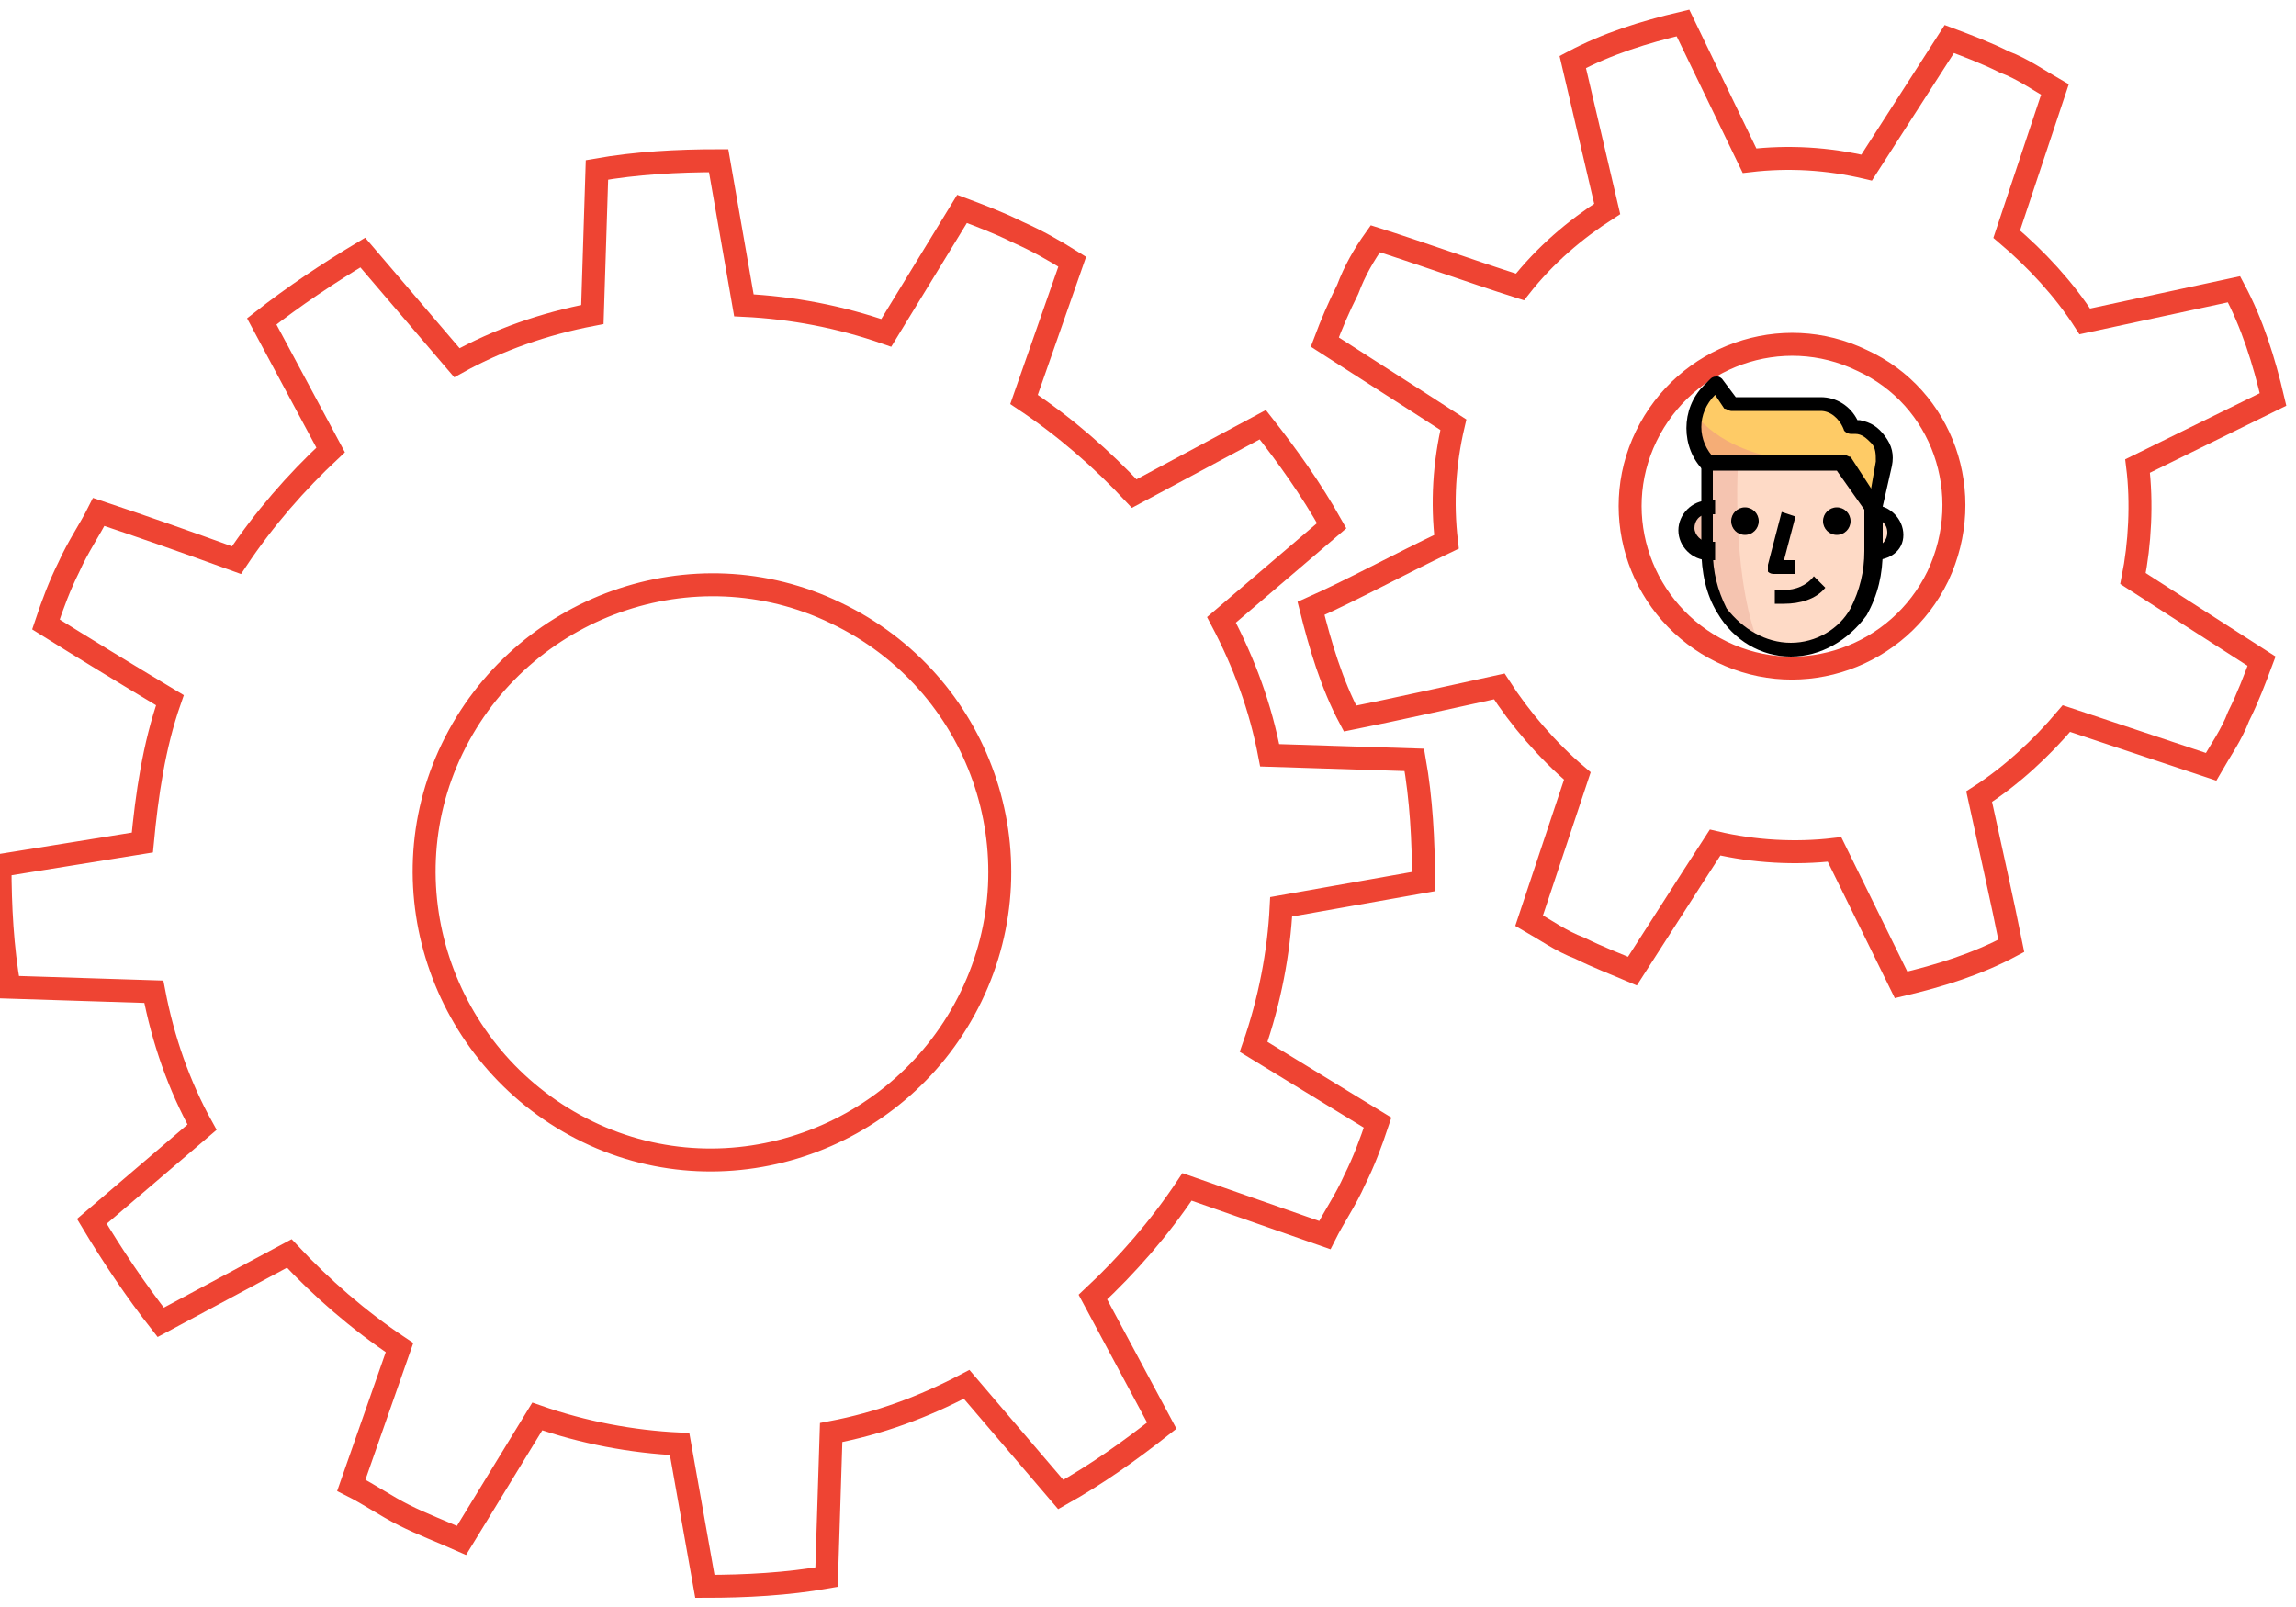
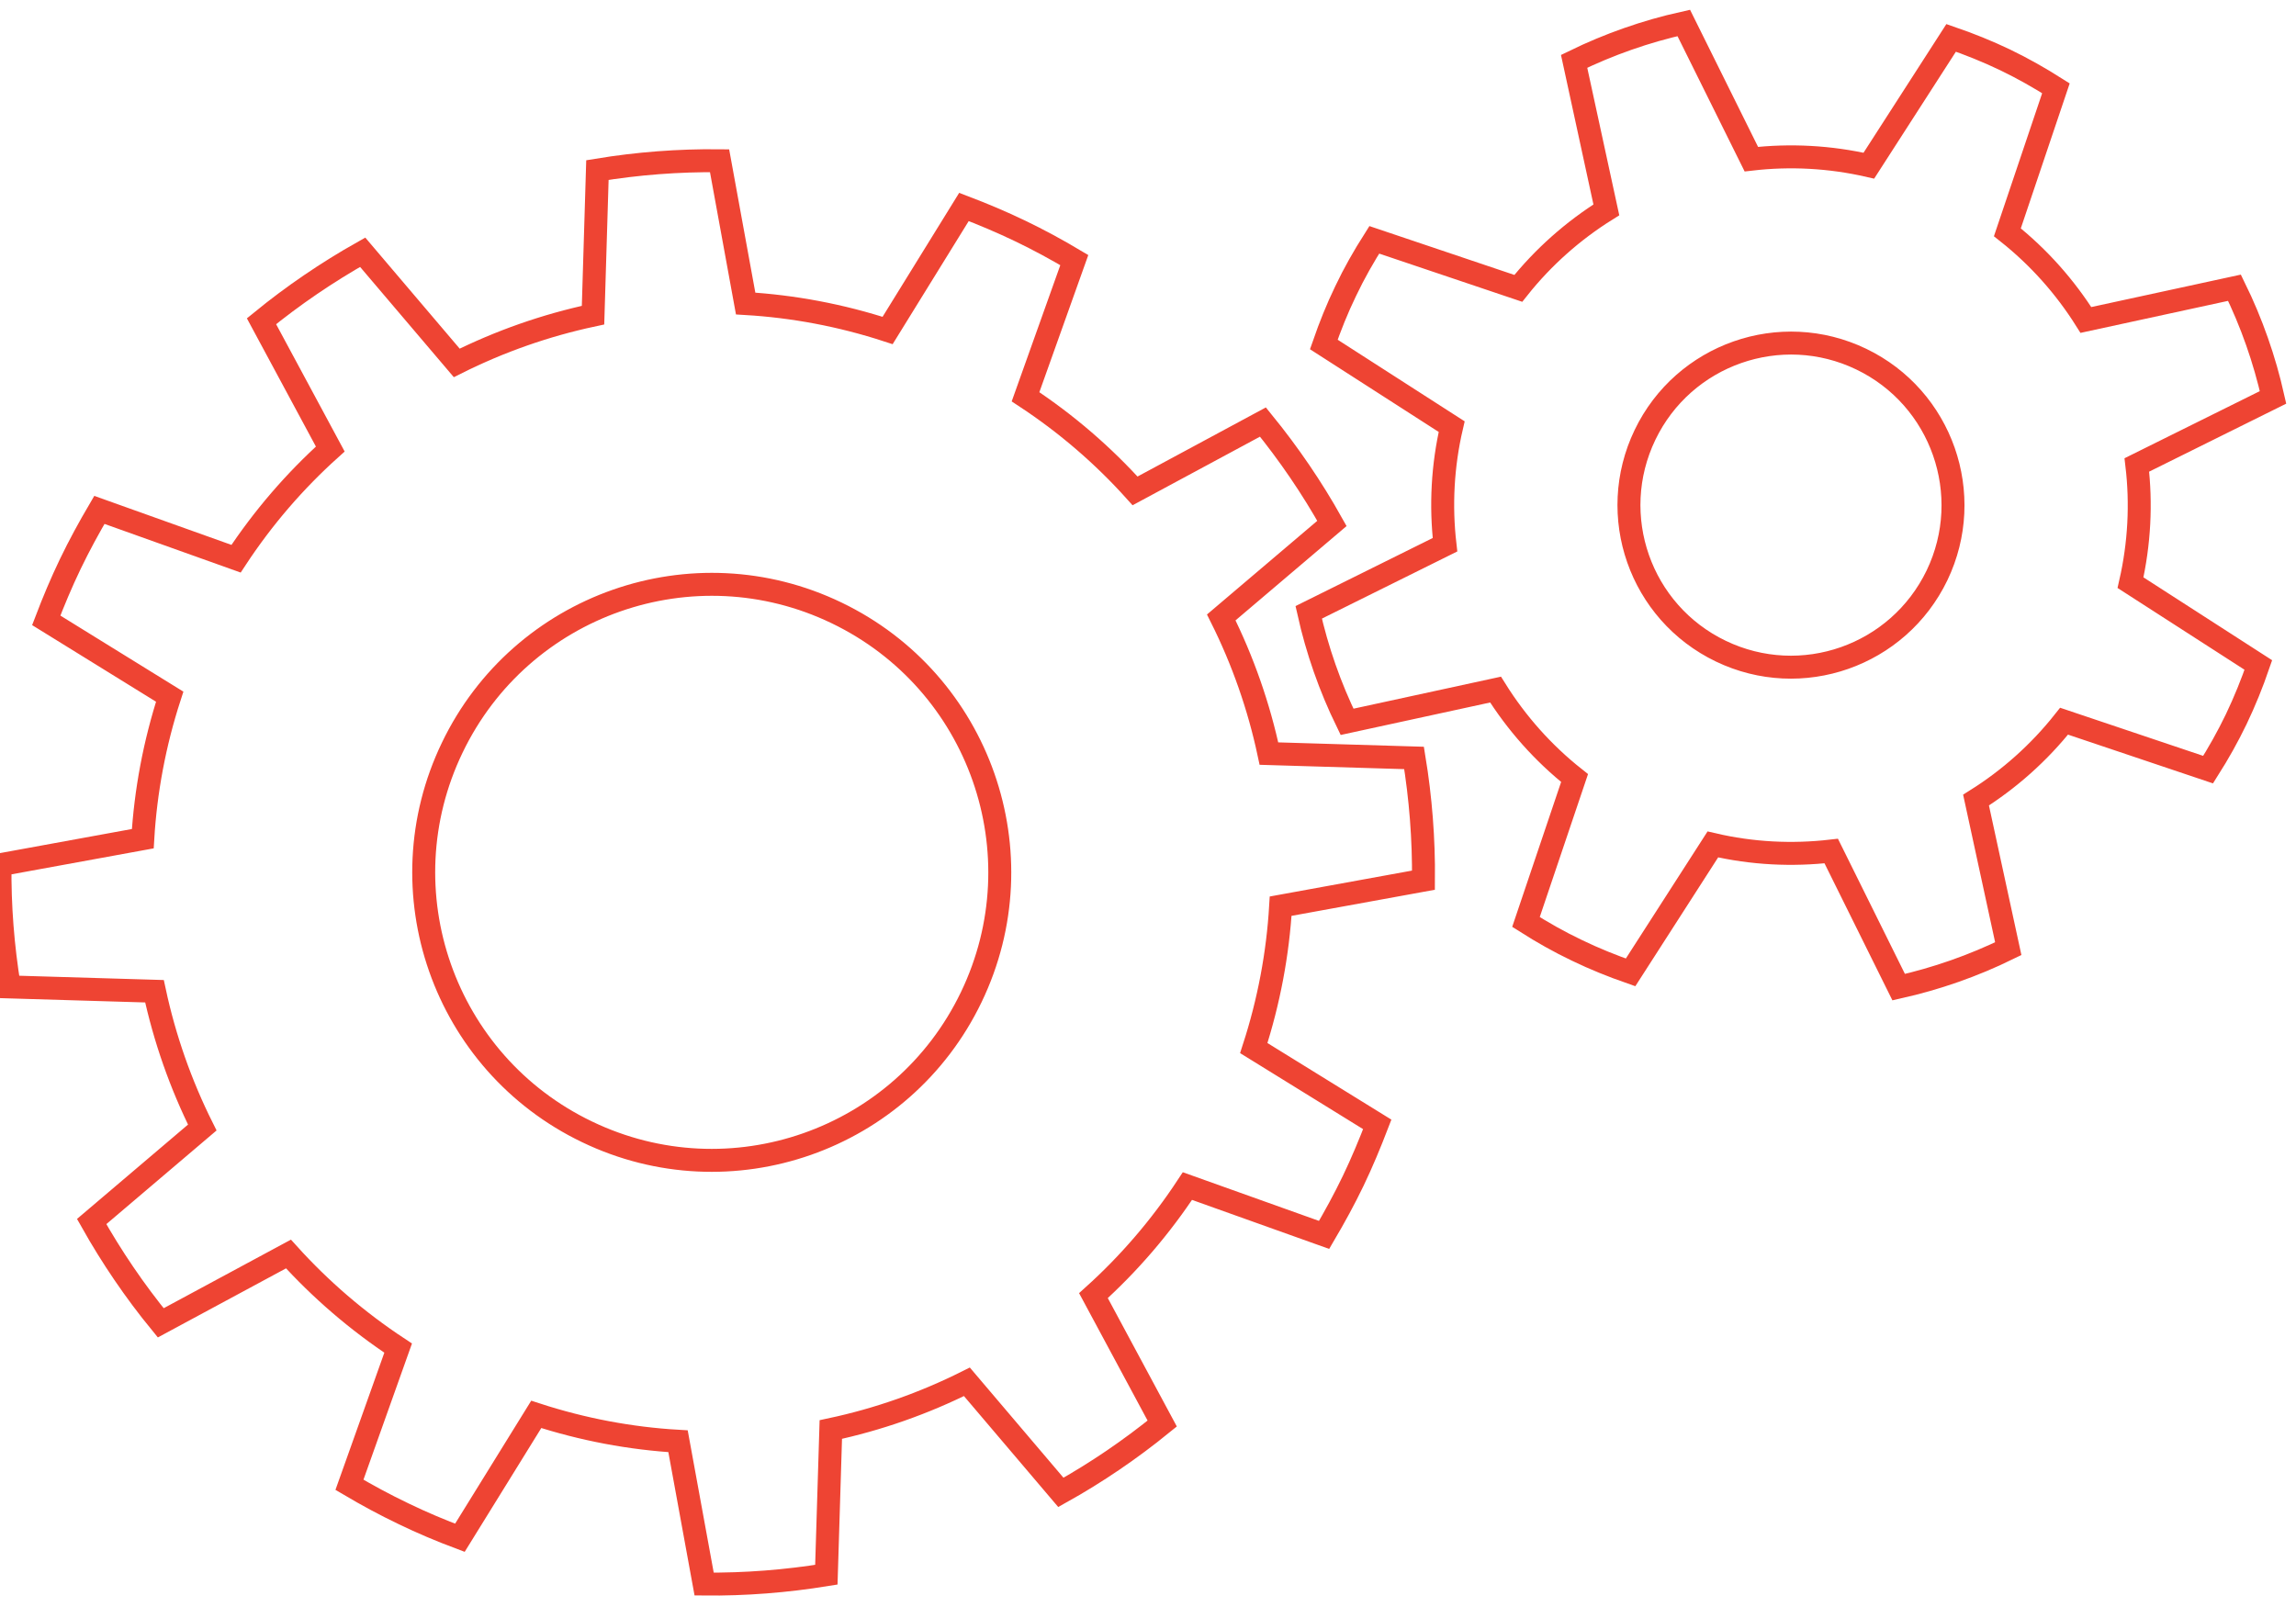
- <svg xmlns="http://www.w3.org/2000/svg" version="1.1" id="Livello_1" x="0px" y="0px" viewBox="0 0 100 70" style="enable-background:new 0 0 100 70;" xml:space="preserve">
-   <style type="text/css">
- 	.st0{fill:none;stroke:#EE4433;}
- 	.st1{fill:#FEDAC6;}
- 	.st2{fill:#F5C4B0;}
- 	.st3{fill:#FECB66;}
- 	.st4{fill:#F5AD76;}
- </style>
+ <svg xmlns="http://www.w3.org/2000/svg" version="1.1" x="0px" y="0px" width="100.001px" height="70px" viewBox="0 0 100 68">
  <g id="large">
-     <path class="st0" d="M55.8,39.5l6.2-1.1c0-1.8-0.1-3.6-0.4-5.3l-6.3-0.2c-0.4-2.1-1.1-4-2.1-5.9l4.8-4.1c-0.9-1.6-1.9-3-3-4.4   l-5.6,3c-1.4-1.5-3-2.9-4.8-4.1l2.1-6c-0.8-0.5-1.5-0.9-2.4-1.3c-0.8-0.4-1.6-0.7-2.4-1l-3.3,5.4c-2-0.7-4.1-1.1-6.2-1.2L31.3,7   c-1.8,0-3.6,0.1-5.3,0.4l-0.2,6.3c-2.1,0.4-4.1,1.1-5.9,2.1L15.8,11c-1.5,0.9-3,1.9-4.4,3l3,5.6c-1.5,1.4-2.9,3-4.1,4.8   c-2.2-0.8-4.2-1.5-6-2.1c-0.4,0.8-0.9,1.5-1.3,2.4c-0.4,0.8-0.7,1.6-1,2.5c1.6,1,3.4,2.1,5.4,3.3c-0.7,2-1,4.1-1.2,6.2L0,37.7   c0,1.8,0.1,3.6,0.4,5.3l6.3,0.2c0.4,2.1,1.1,4.1,2.1,5.9L4,53.2c0.9,1.5,1.9,3,3,4.4l5.6-3c1.4,1.5,3,2.9,4.8,4.1l-2.1,6   c0.8,0.4,1.5,0.9,2.3,1.3c0.8,0.4,1.6,0.7,2.5,1.1l3.3-5.4c2,0.7,4.1,1.1,6.2,1.2l1.1,6.2c1.8,0,3.6-0.1,5.3-0.4l0.2-6.3   c2.1-0.4,4-1.1,5.9-2.1l4.1,4.8c1.6-0.9,3-1.9,4.4-3l-3-5.6c1.5-1.4,2.9-3,4.1-4.8l6,2.1c0.4-0.8,0.9-1.5,1.3-2.4   c0.4-0.8,0.7-1.6,1-2.5l-5.4-3.3C55.3,43.6,55.7,41.5,55.8,39.5z M42.3,43.4c-3,6.2-10.5,8.9-16.7,5.9c-6.2-3-8.9-10.5-5.9-16.7   c3-6.2,10.5-8.9,16.7-5.9C42.7,29.7,45.3,37.2,42.3,43.4z" />
-     <animateTransform accumulate="none" additive="replace" attributeName="transform" begin="0s" calcMode="linear" dur="3s" fill="remove" from="0 31 37" repeatCount="indefinite" restart="always" to="360 31 37" type="rotate">
- 		</animateTransform>
+     <path d="M55.777,38.473l6.221-1.133c0.017-1.791-0.123-3.573-0.41-5.324l-6.321-0.19c-0.438-2.053-1.135-4.048-2.076-5.931     l4.82-4.094c-0.868-1.552-1.874-3.028-3.005-4.417l-5.569,2.999c-1.385-1.54-2.98-2.921-4.771-4.099l2.124-5.954     c-0.759-0.452-1.543-0.878-2.357-1.269c-0.811-0.39-1.625-0.732-2.449-1.046l-3.325,5.381c-2.038-0.665-4.113-1.052-6.183-1.174     L31.34,6.002c-1.792-0.02-3.571,0.119-5.32,0.406l-0.191,6.32c-2.056,0.439-4.051,1.137-5.936,2.08l-4.097-4.82     c-1.546,0.872-3.022,1.875-4.407,3.006l2.996,5.566c-1.54,1.384-2.925,2.985-4.104,4.778c-2.16-0.771-4.196-1.498-5.953-2.127     c-0.449,0.765-0.875,1.544-1.265,2.354c-0.39,0.811-0.733,1.63-1.049,2.457c1.587,0.981,3.424,2.119,5.377,3.325     c-0.662,2.037-1.049,4.117-1.172,6.186l-6.218,1.136c-0.021,1.789,0.12,3.566,0.407,5.321l6.32,0.188     c0.442,2.06,1.143,4.057,2.082,5.937l-4.818,4.095c0.872,1.549,1.873,3.026,3.009,4.412l5.563-2.998     c1.392,1.54,2.989,2.92,4.777,4.099l-2.121,5.954c0.756,0.446,1.538,0.871,2.348,1.258c0.813,0.394,1.633,0.739,2.462,1.05     l3.326-5.375c2.033,0.662,4.109,1.05,6.175,1.17l1.137,6.221c1.791,0.019,3.569-0.123,5.323-0.407l0.194-6.324     c2.053-0.438,4.045-1.136,5.927-2.079l4.093,4.817c1.55-0.865,3.026-1.87,4.414-2.999l-2.995-5.572     c1.537-1.385,2.914-2.98,4.093-4.772l5.953,2.127c0.448-0.761,0.878-1.545,1.268-2.356c0.388-0.808,0.729-1.631,1.047-2.458     l-5.378-3.324C55.268,42.615,55.655,40.542,55.777,38.473z M42.302,42.435c-3.002,6.243-10.495,8.872-16.737,5.866     c-6.244-2.999-8.872-10.493-5.867-16.736c3.002-6.244,10.495-8.873,16.736-5.869C42.676,28.698,45.306,36.19,42.302,42.435z" fill="none" stroke="#E43" />
+     <animateTransform attributeName="transform" begin="0s" dur="3s" type="rotate" from="0 31 37" to="360 31 37" repeatCount="indefinite">
+     </animateTransform>
  </g>
  <g id="small">
-     <path class="st0" d="M93.1,20.3l5.9-2.9c-0.4-1.7-0.9-3.3-1.7-4.8l-6.5,1.4c-0.9-1.4-2.1-2.7-3.4-3.8l2.1-6.3   c-0.7-0.4-1.4-0.9-2.2-1.2c-0.8-0.4-1.6-0.7-2.4-1l-3.6,5.6c-1.7-0.4-3.4-0.5-5.1-0.3L73.3,1c-1.7,0.4-3.3,0.9-4.8,1.7L70,9.1   c-1.4,0.9-2.7,2-3.8,3.4c-2.2-0.7-4.4-1.5-6.3-2.1c-0.5,0.7-0.9,1.4-1.2,2.2c-0.4,0.8-0.7,1.5-1,2.3c1.7,1.1,3.6,2.3,5.6,3.6   c-0.4,1.7-0.5,3.4-0.3,5.1c-2.1,1-4.1,2.1-5.9,2.9c0.4,1.6,0.9,3.3,1.7,4.8c2-0.4,4.2-0.9,6.5-1.4c0.9,1.4,2.1,2.8,3.4,3.9   l-2.1,6.3c0.7,0.4,1.4,0.9,2.2,1.2c0.8,0.4,1.6,0.7,2.3,1c1.1-1.7,2.3-3.6,3.6-5.6c1.7,0.4,3.5,0.5,5.2,0.3l2.9,5.9   c1.7-0.4,3.3-0.9,4.8-1.7c-0.4-2-0.9-4.2-1.4-6.5c1.4-0.9,2.7-2.1,3.8-3.4l6.3,2.1c0.4-0.7,0.9-1.4,1.2-2.2c0.4-0.8,0.7-1.6,1-2.4   l-5.6-3.6C93.2,23.7,93.3,21.9,93.1,20.3z M84.4,25.1c-1.7,3.5-5.9,5-9.4,3.3c-3.5-1.7-5-5.9-3.3-9.4c1.7-3.5,5.9-5,9.4-3.3   C84.6,17.3,86.1,21.5,84.4,25.1z" />
-     <g>
-       <path class="st1" d="M81.6,22.1h-0.3v2h0.3c0.5,0,1-0.4,1-1S82.1,22.1,81.6,22.1z" />
-       <path class="st2" d="M73.4,23.1c0,0.5,0.4,1,1,1h0.3v-2h-0.3C73.9,22.1,73.4,22.5,73.4,23.1z" />
-       <path class="st3" d="M81.6,22.1l0.4-2c0.1-0.7-0.4-1.5-1.1-1.6c-0.1,0-0.2,0-0.2,0l0,0c-0.2-0.6-0.7-1-1.4-1h-3.9l-0.6-1l-0.3,0.3    c-0.9,0.9-0.9,2.4,0,3.3l0,0h5.9L81.6,22.1z" />
-       <path class="st1" d="M81.6,22.1v1.9c0,0.9-0.2,1.8-0.7,2.6l0,0c-0.6,1.1-1.7,1.7-2.9,1.7l0,0c-1.2,0-2.3-0.7-2.9-1.7l0,0    c-0.4-0.8-0.7-1.7-0.7-2.6v-3.8h5.9L81.6,22.1z" />
-       <path class="st2" d="M75.7,20.1h-1.3v3.8c0,0.9,0.2,1.8,0.7,2.6c0.3,0.6,0.8,1.1,1.4,1.3C75.4,24.7,75.7,20.1,75.7,20.1z" />
-       <path class="st4" d="M73.8,18c-0.2,0.8,0,1.6,0.6,2.2h5.2C75.9,20.1,74.4,18.8,73.8,18z" />
-       <path d="M81.6,24.4h-0.3v-0.6h0.3c0.4,0,0.6-0.3,0.6-0.6c0-0.4-0.3-0.6-0.6-0.6h-0.3v-0.6h0.3c0.7,0,1.3,0.6,1.3,1.3    S82.3,24.4,81.6,24.4z" />
-       <path d="M74.7,24.4h-0.3c-0.7,0-1.3-0.6-1.3-1.3s0.6-1.3,1.3-1.3h0.3v0.6h-0.3c-0.4,0-0.6,0.3-0.6,0.6s0.3,0.6,0.6,0.6h0.3V24.4z" />
-       <path d="M78.3,25h-1c-0.1,0-0.2,0-0.3-0.1C77,24.8,77,24.7,77,24.6l0.6-2.3l0.6,0.2l-0.5,1.9h0.5V25L78.3,25z" />
-       <path d="M78,28.6C78,28.6,78,28.6,78,28.6c-1.3,0-2.5-0.7-3.2-1.9c-0.5-0.8-0.7-1.8-0.7-2.8v-3.8c0-0.2,0.1-0.3,0.3-0.3h5.9    c0.1,0,0.2,0.1,0.3,0.1l1.3,2c0,0.1,0.1,0.1,0.1,0.2v1.9c0,1-0.2,1.9-0.7,2.8C80.5,27.9,79.3,28.6,78,28.6z M78,28L78,28    c1.1,0,2.1-0.6,2.6-1.5c0.4-0.8,0.6-1.6,0.6-2.5v-1.8l-1.2-1.7h-5.4v3.5c0,0.9,0.2,1.7,0.6,2.5C75.9,27.4,76.9,28,78,28    C78,28,78,28,78,28z" />
-       <path d="M77.7,26.3h-0.4v-0.6h0.4c0.5,0,1-0.2,1.3-0.6l0.5,0.5C79.1,26.1,78.4,26.3,77.7,26.3z" />
-       <circle cx="76" cy="22.7" r="0.6" />
-       <ellipse cx="80" cy="22.7" rx="0.6" ry="0.6" />
-       <path d="M81.9,22.5l-0.6-0.1l0.4-2.3c0-0.3,0-0.6-0.2-0.8c-0.2-0.2-0.4-0.4-0.7-0.4c-0.1,0-0.1,0-0.2,0l0,0    c-0.1,0-0.3-0.1-0.3-0.2c-0.2-0.5-0.6-0.8-1-0.8h-3.9c-0.1,0-0.2-0.1-0.3-0.1l-0.4-0.6l0,0c-0.4,0.4-0.6,0.9-0.6,1.4    c0,0.5,0.2,1,0.6,1.4l-0.5,0.5c-1-1-1-2.7,0-3.7l0.3-0.3c0.1-0.1,0.2-0.1,0.3-0.1c0.1,0,0.2,0.1,0.2,0.1l0.6,0.8h3.7    c0.7,0,1.3,0.4,1.6,1c0,0,0,0,0.1,0c0.5,0.1,0.8,0.3,1.1,0.7c0.3,0.4,0.4,0.8,0.3,1.3L81.9,22.5z" />
-     </g>
-     <animateTransform accumulate="none" additive="replace" attributeName="transform" begin="0s" calcMode="linear" dur="2s" fill="remove" from="0 78 21" repeatCount="indefinite" restart="always" to="-360 78 21" type="rotate">
- 		</animateTransform>
+     <path d="M93.068,19.253L99,16.31c-0.371-1.651-0.934-3.257-1.679-4.776l-6.472,1.404c-0.902-1.436-2.051-2.735-3.42-3.819     l2.115-6.273c-0.706-0.448-1.443-0.867-2.213-1.238c-0.774-0.371-1.559-0.685-2.351-0.958l-3.584,5.567     c-1.701-0.39-3.432-0.479-5.118-0.284L73.335,0c-1.652,0.367-3.256,0.931-4.776,1.672l1.404,6.47     c-1.439,0.899-2.744,2.047-3.835,3.419c-2.208-0.746-4.38-1.476-6.273-2.114c-0.451,0.71-0.874,1.448-1.244,2.229     c-0.371,0.764-0.68,1.541-0.954,2.329c1.681,1.078,3.612,2.323,5.569,3.579c-0.399,1.711-0.486,3.449-0.291,5.145     c-2.086,1.034-4.143,2.055-5.936,2.945c0.368,1.648,0.929,3.25,1.67,4.769c1.954-0.426,4.193-0.912,6.468-1.405     c0.906,1.449,2.06,2.758,3.442,3.853l-2.117,6.27c0.708,0.449,1.439,0.865,2.218,1.236c0.767,0.371,1.551,0.685,2.338,0.96     c1.081-1.68,2.319-3.612,3.583-5.574c1.714,0.401,3.457,0.484,5.156,0.288L82.695,42c1.651-0.371,3.252-0.931,4.773-1.676     c-0.425-1.952-0.912-4.194-1.404-6.473c1.439-0.902,2.744-2.057,3.835-3.436l6.273,2.11c0.444-0.7,0.856-1.43,1.225-2.197     c0.372-0.777,0.691-1.569,0.963-2.361l-5.568-3.586C93.181,22.677,93.269,20.939,93.068,19.253z M84.365,24.062     c-1.693,3.513-5.908,4.991-9.418,3.302c-3.513-1.689-4.99-5.906-3.301-9.419c1.688-3.513,5.906-4.991,9.417-3.302     C84.573,16.331,86.05,20.549,84.365,24.062z" fill="none" stroke="#E43" />
+     <animateTransform attributeName="transform" begin="0s" dur="2s" type="rotate" from="0 78 21" to="-360 78 21" repeatCount="indefinite">
+     </animateTransform>
  </g>
</svg>
